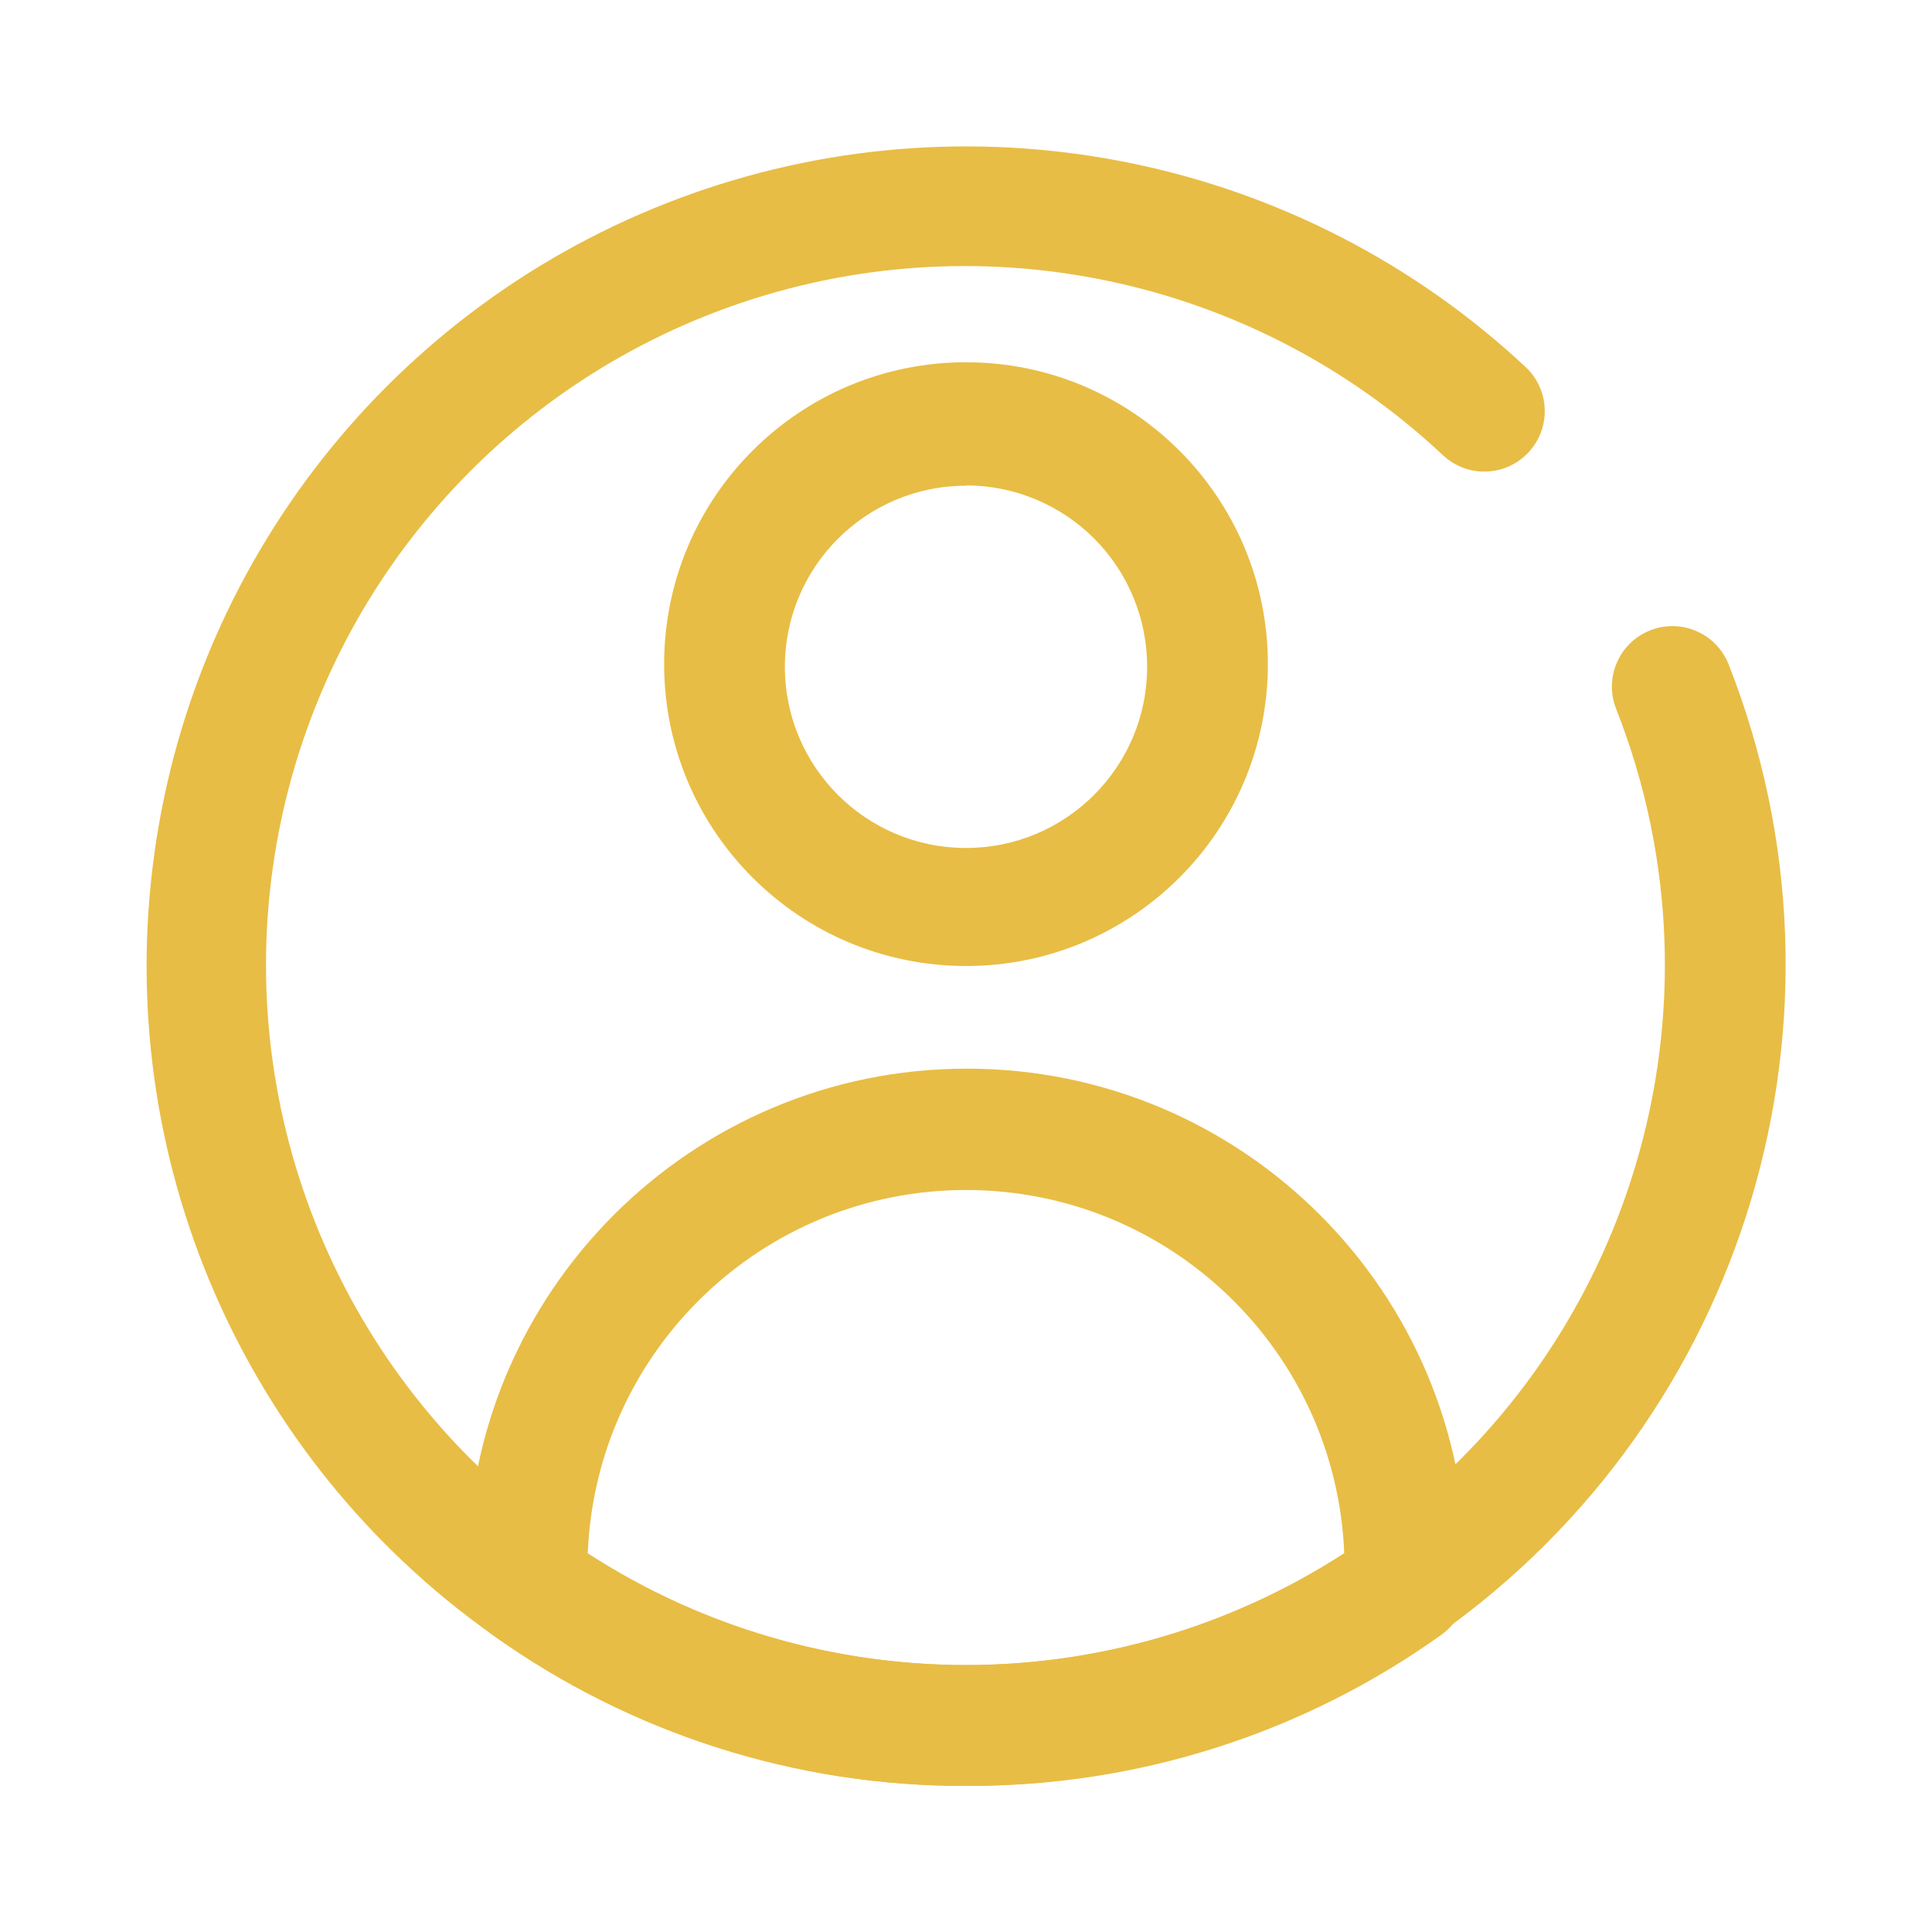
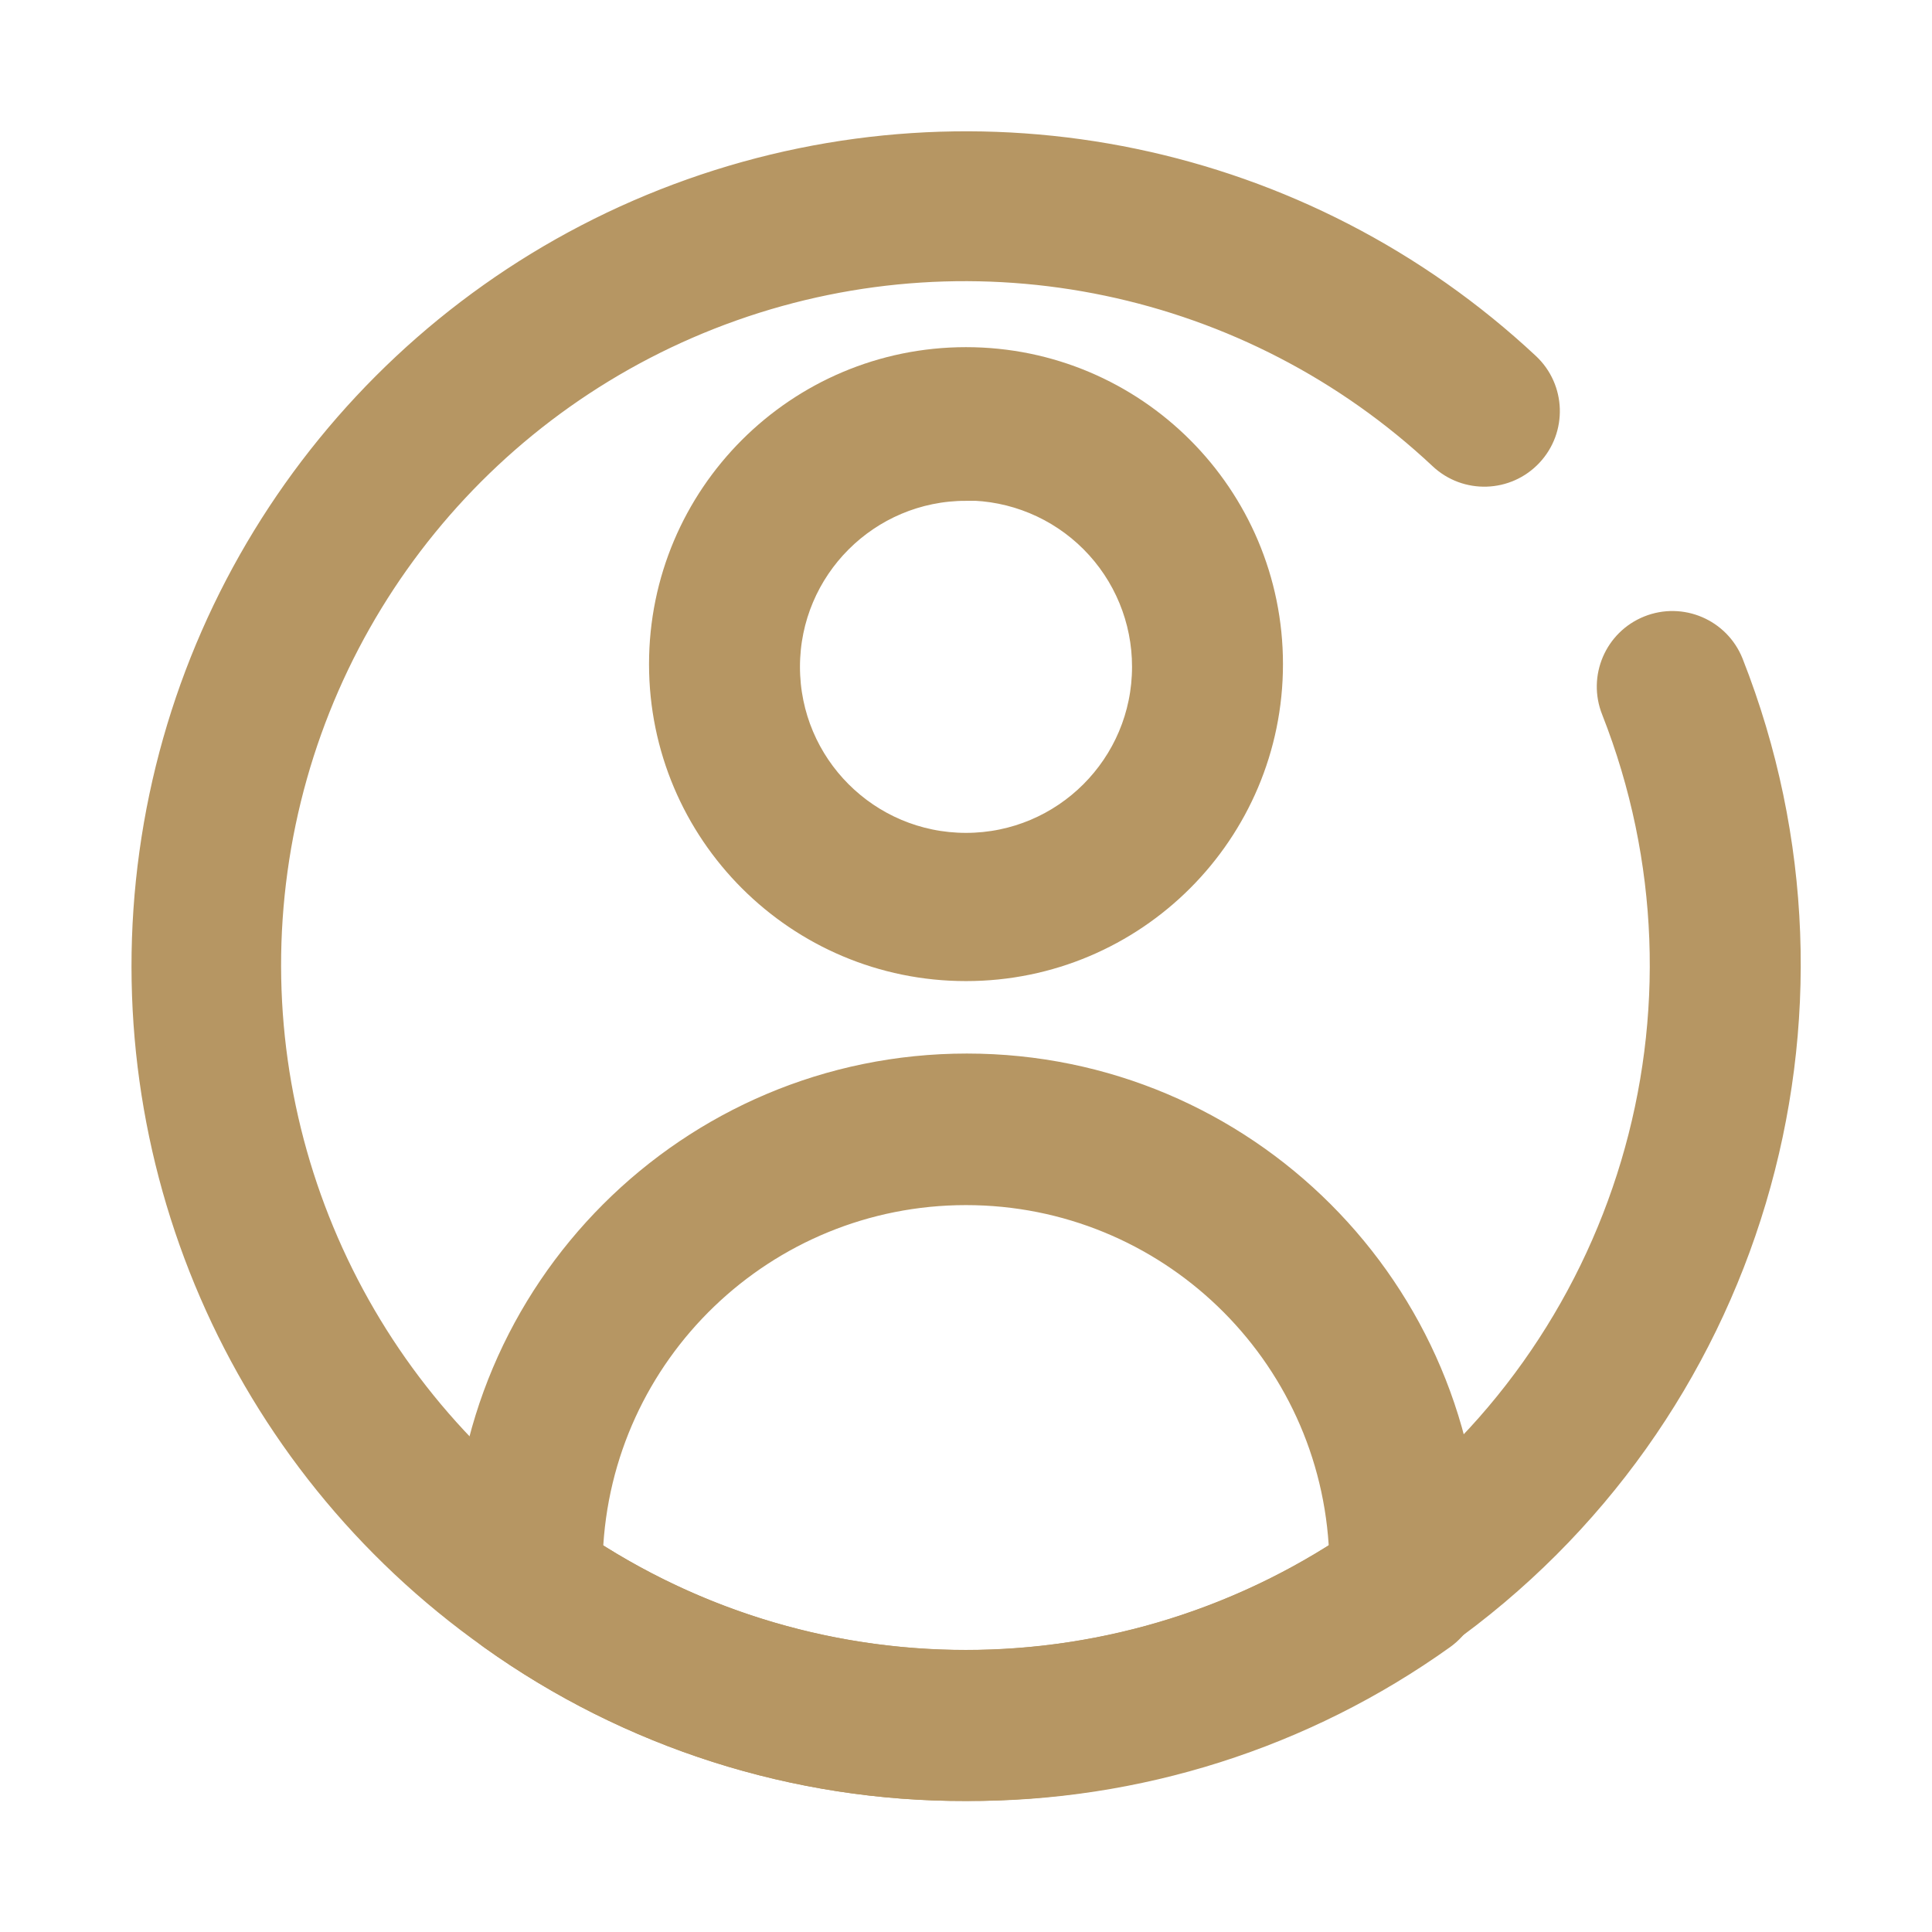
- <svg xmlns="http://www.w3.org/2000/svg" fill=" #e8bd45" width="800px" height="800px" viewBox="0 0 64 64" data-name="Layer 1" id="Layer_1">
+ <svg xmlns="http://www.w3.org/2000/svg" fill="#b69663" width="800px" height="800px" viewBox="0 0 64 64" data-name="Layer 1" id="Layer_1" stroke="#b69663">
  <g id="SVGRepo_bgCarrier" stroke-width="0" />
  <g id="SVGRepo_tracerCarrier" stroke-linecap="round" stroke-linejoin="round" />
  <g id="SVGRepo_iconCarrier">
    <path d="M32,32A10,10,0,1,1,42,22,10,10,0,0,1,32,32Zm0-15.91a6,6,0,1,0,6,6A6,6,0,0,0,32,16.08Z" />
    <path d="M32,59.16a26.83,26.83,0,0,1-15.68-5,2,2,0,0,1-.83-1.42,7.13,7.13,0,0,1,0-.8,16.54,16.54,0,1,1,33.08,0,7.13,7.13,0,0,1,0,.8,2,2,0,0,1-.83,1.42A26.83,26.83,0,0,1,32,59.16Zm-12.53-7.7a23.07,23.07,0,0,0,25.06,0,12.54,12.54,0,0,0-25.06,0Zm27.05,1.07h0Z" />
    <path d="M32,59.16a26.83,26.83,0,0,1-15.68-5,27.15,27.15,0,1,1,34.22-42,2,2,0,0,1-2.74,2.92A23.15,23.15,0,1,0,18.63,50.89a23.07,23.07,0,0,0,26.73,0,23.17,23.17,0,0,0,8.18-27.4A2,2,0,1,1,57.26,22a27.16,27.16,0,0,1-9.59,32.13A26.83,26.83,0,0,1,32,59.16Z" />
  </g>
</svg>
